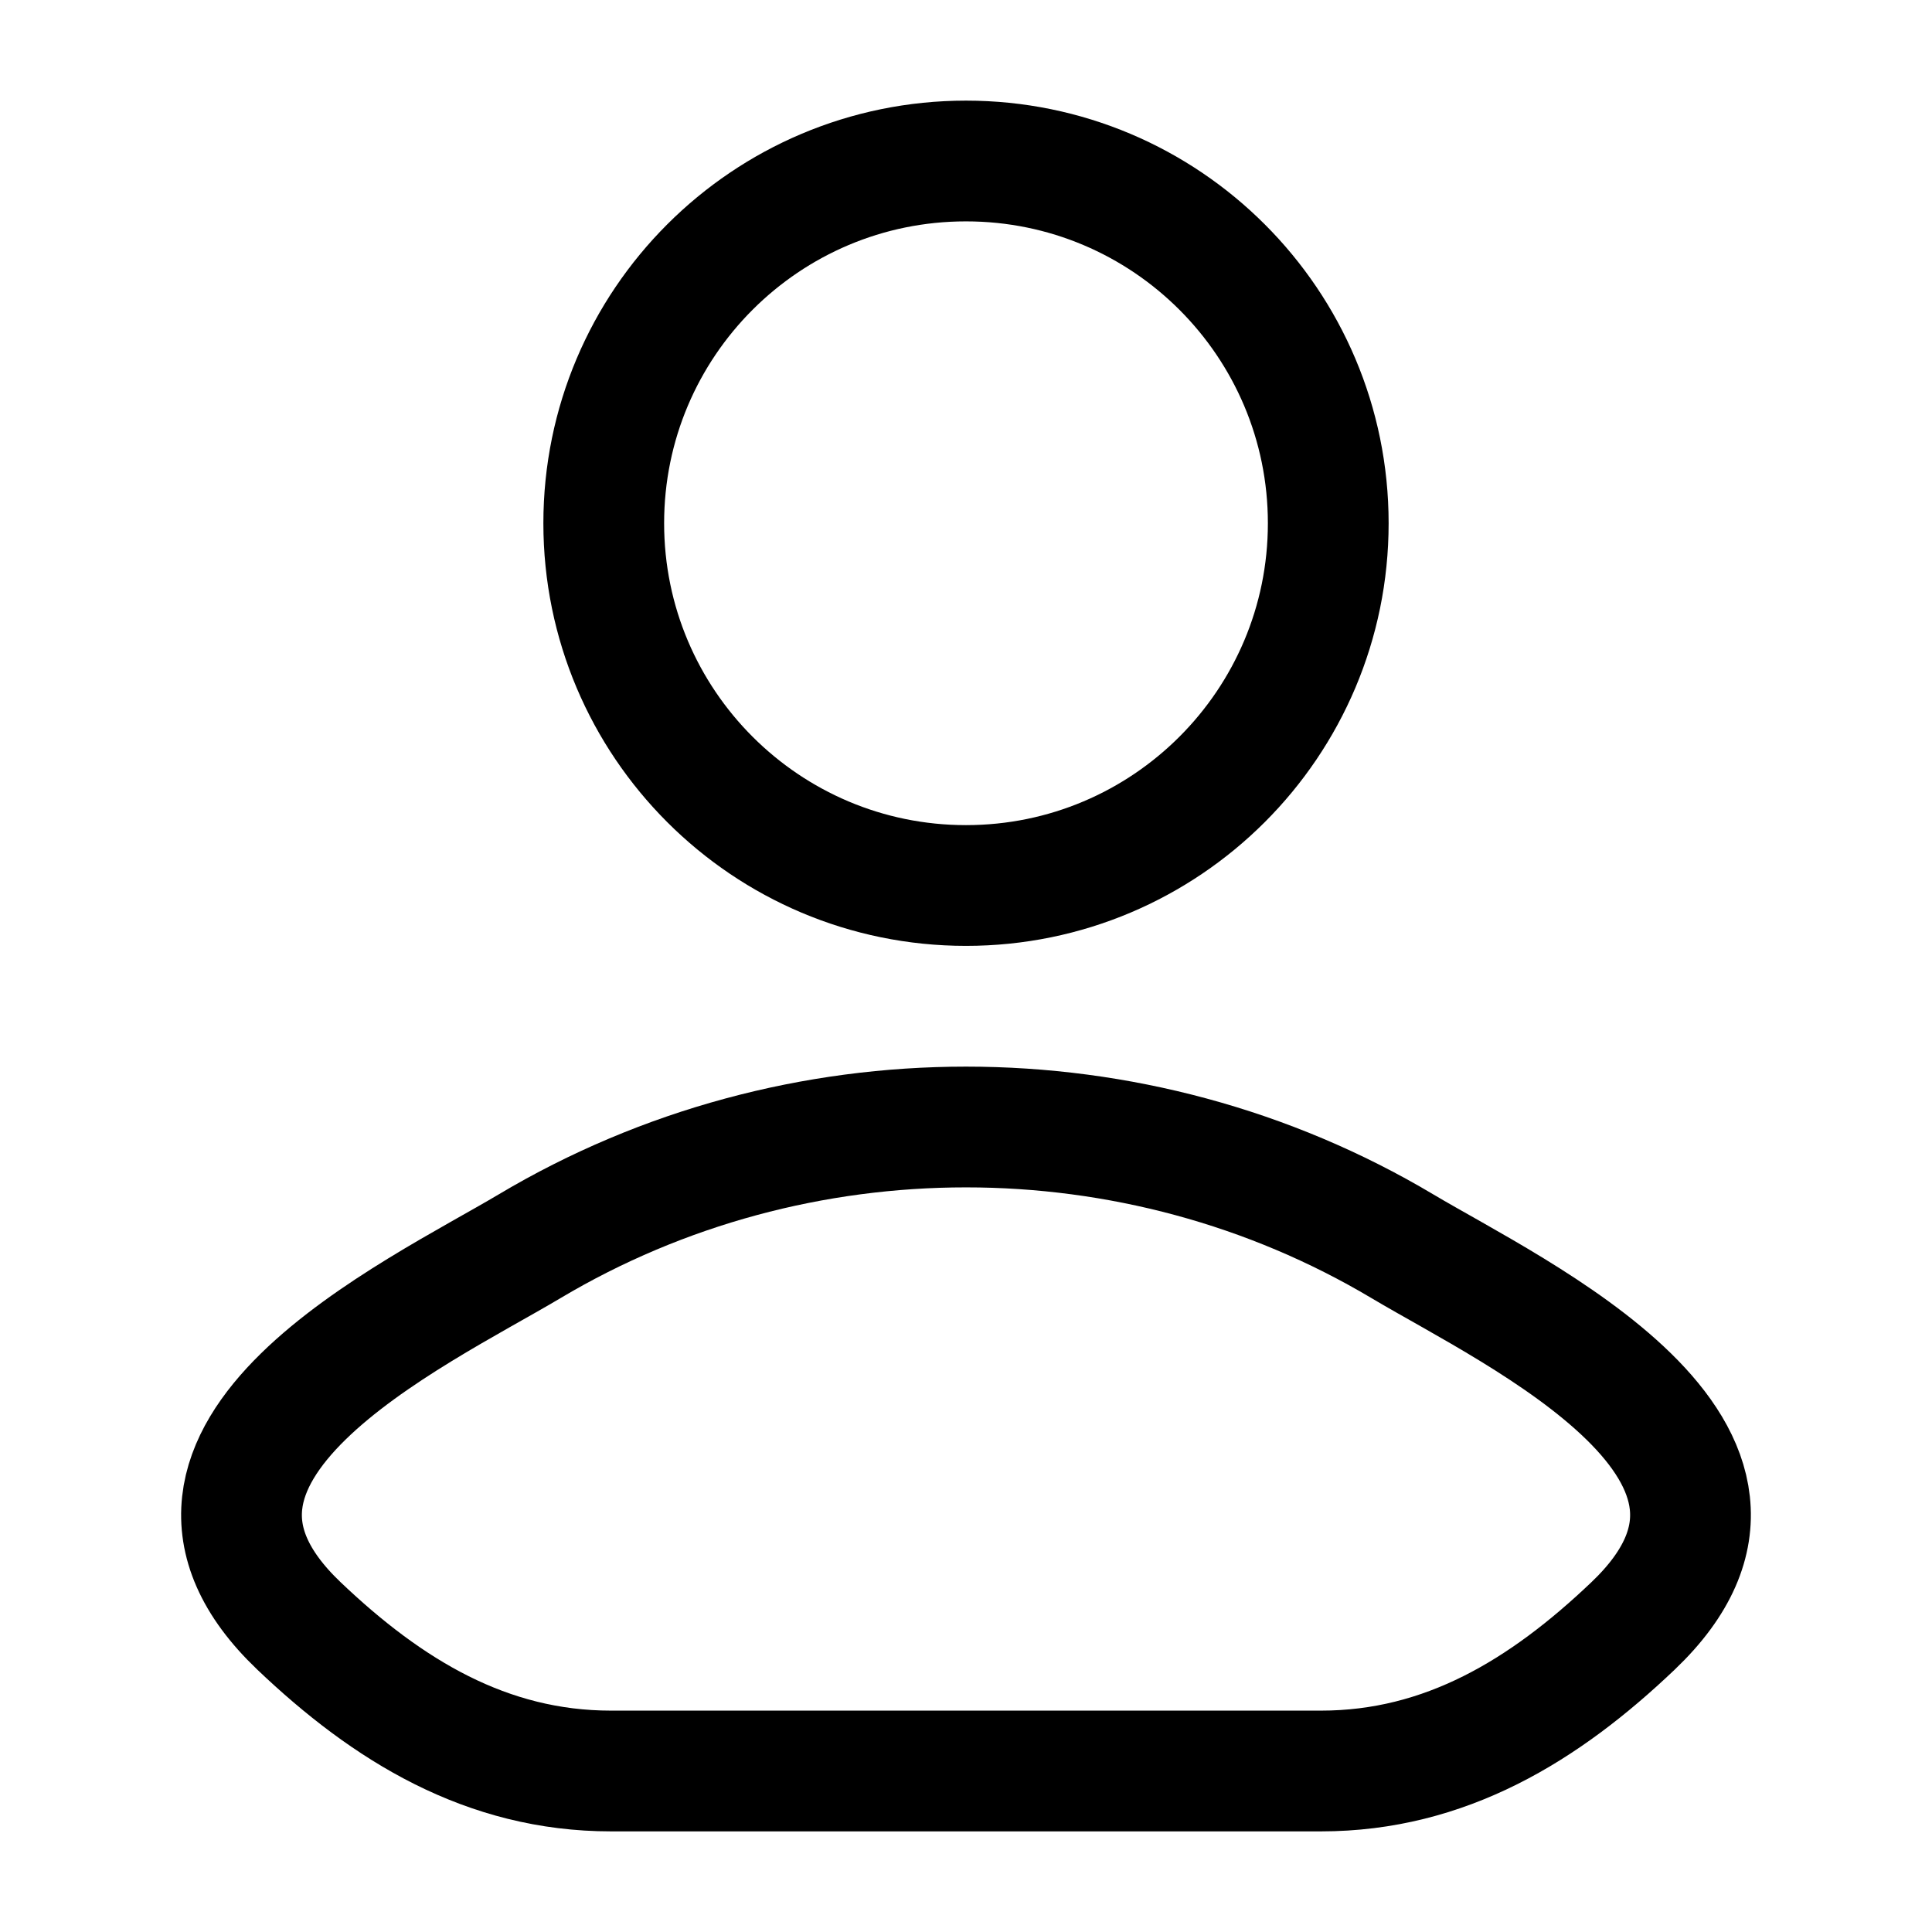
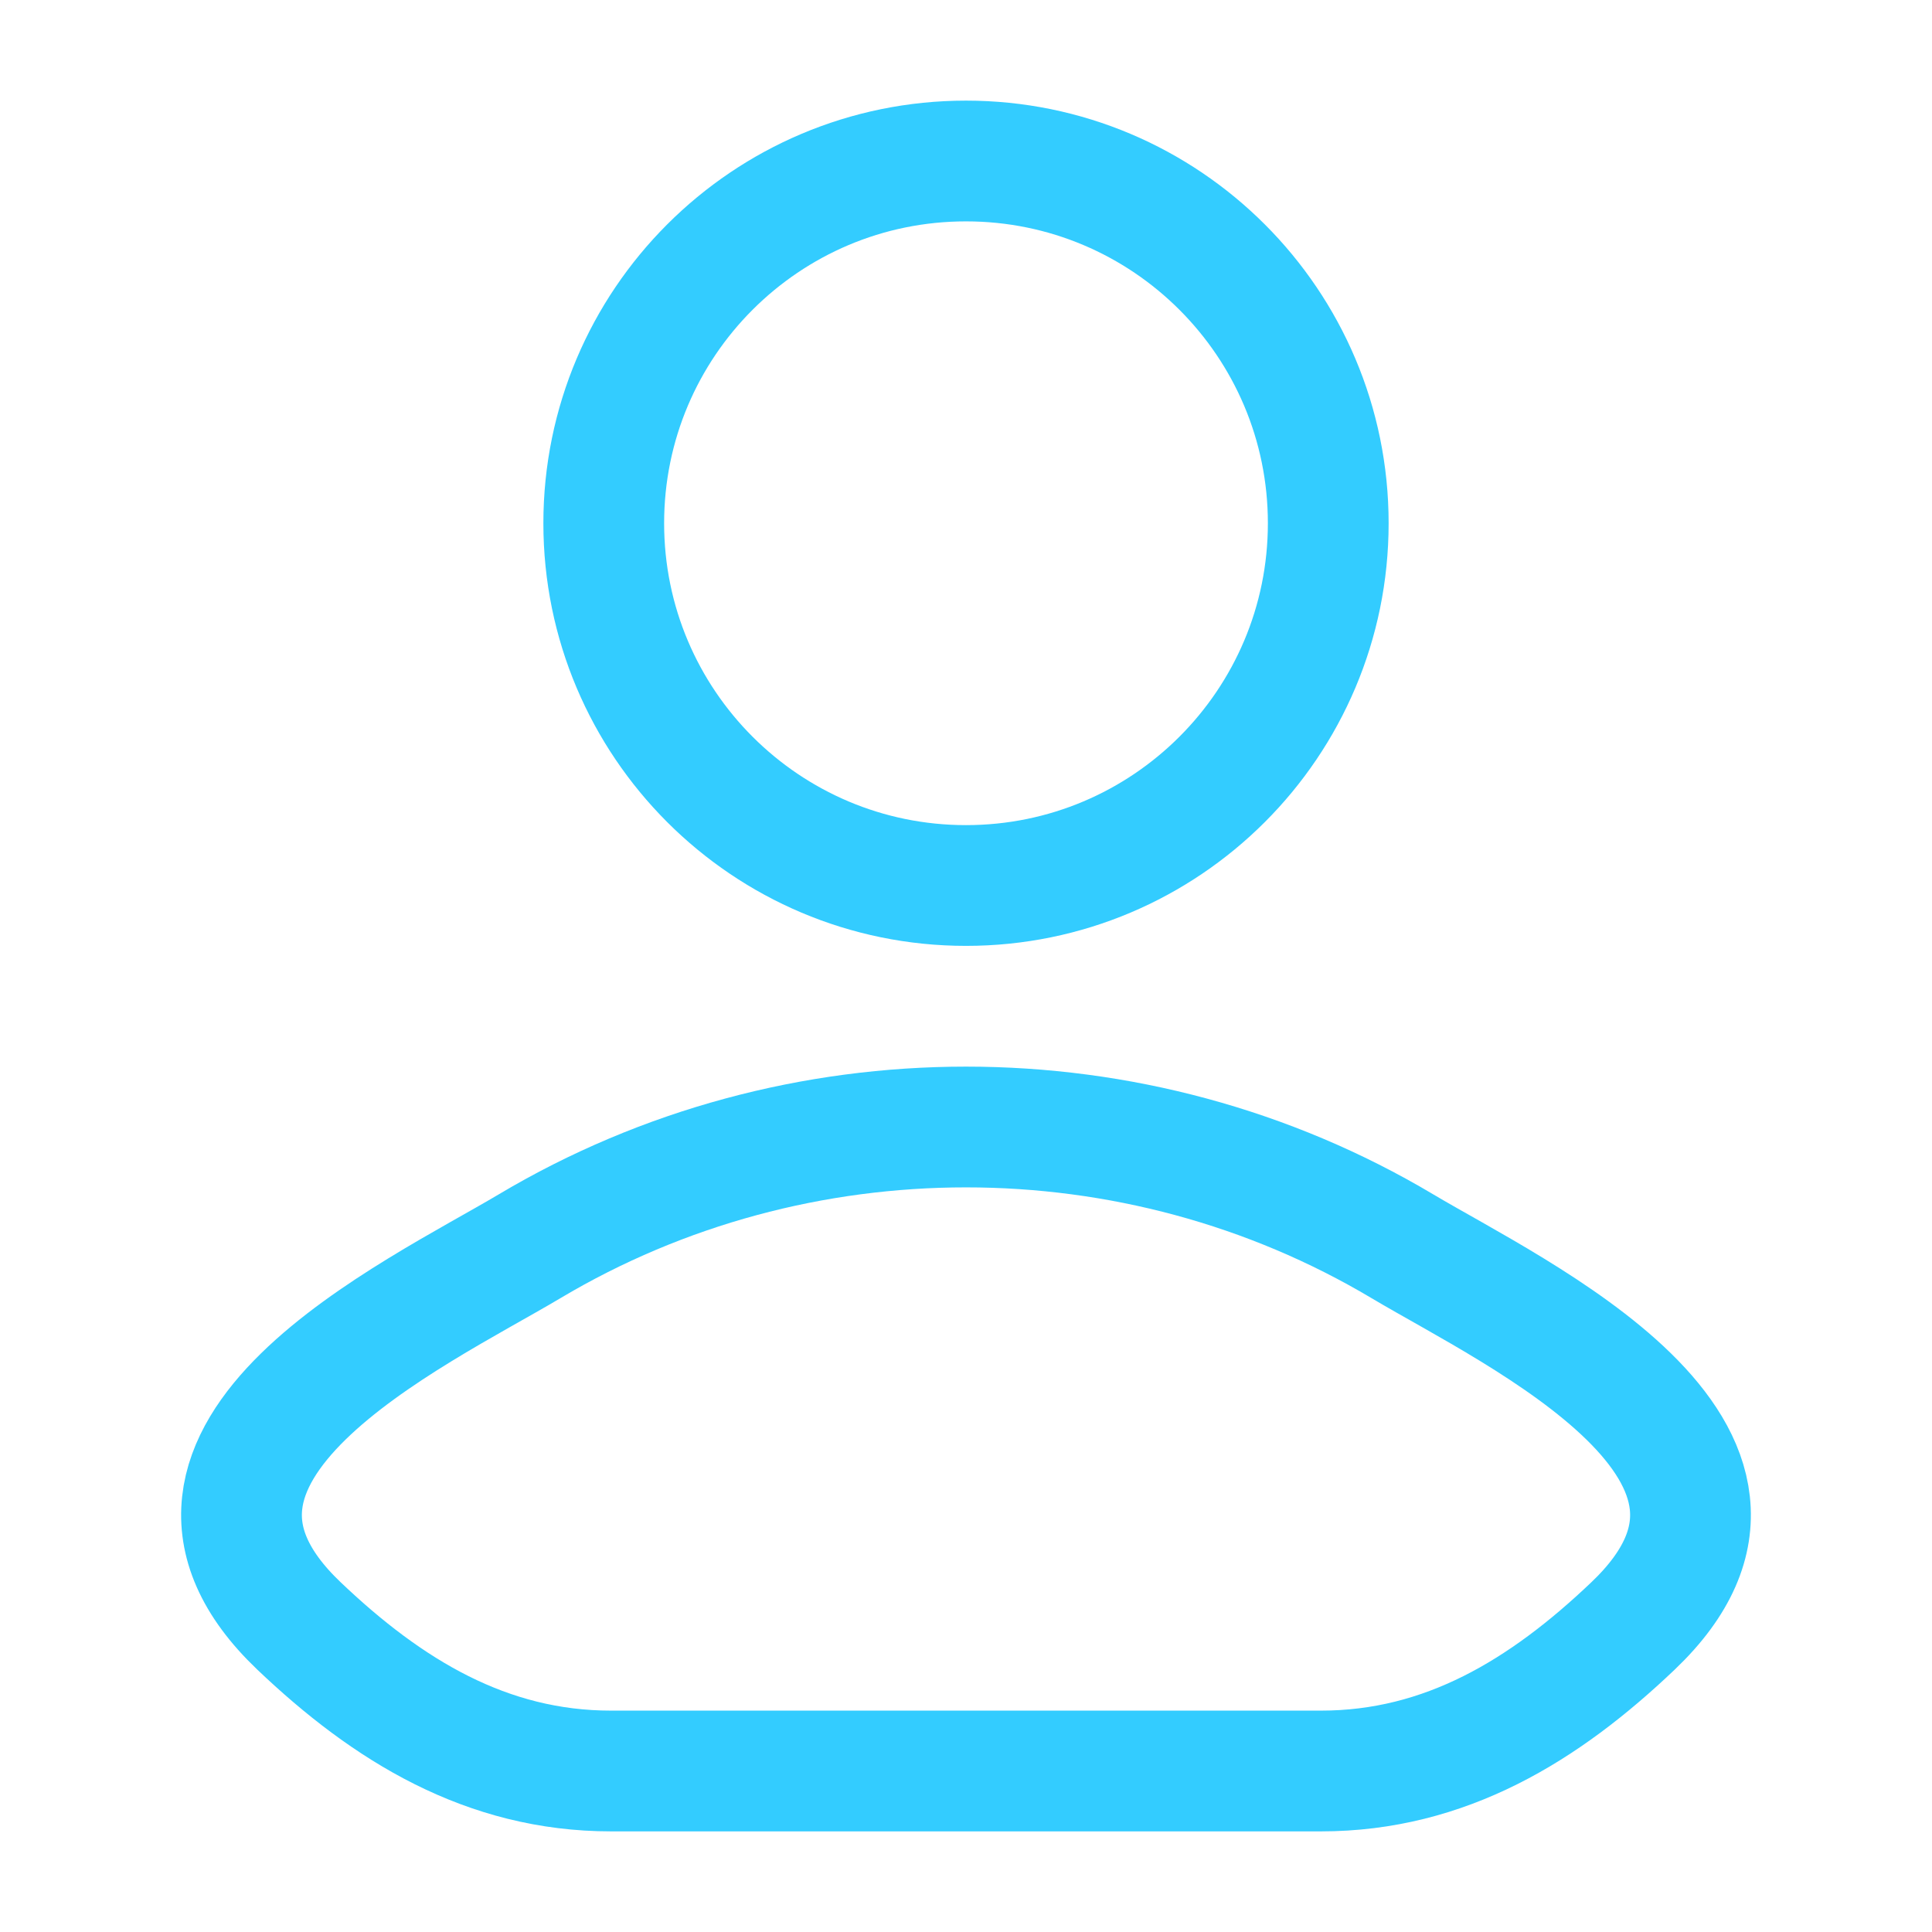
- <svg xmlns="http://www.w3.org/2000/svg" viewBox="0 0 24 24" width="24" height="24" color="#000000" fill="none">
-   <path d="M6.578 15.482C5.163 16.324 1.453 18.044 3.713 20.197C4.816 21.248 6.045 22 7.591 22H16.409C17.954 22 19.184 21.248 20.287 20.197C22.547 18.044 18.837 16.324 17.422 15.482C14.105 13.506 9.895 13.506 6.578 15.482Z" stroke="currentColor" stroke-width="1.5" stroke-linecap="round" stroke-linejoin="round" />
-   <path d="M16.5 6.5C16.5 8.985 14.485 11 12 11C9.515 11 7.5 8.985 7.5 6.5C7.5 4.015 9.515 2 12 2C14.485 2 16.5 4.015 16.5 6.5Z" stroke="currentColor" stroke-width="1.5" />
+ <svg xmlns="http://www.w3.org/2000/svg" viewBox="0 0 24 24" width="24" height="24" fill="none">
+   <path d="M6.578 15.482C5.163 16.324 1.453 18.044 3.713 20.197C4.816 21.248 6.045 22 7.591 22H16.409C17.954 22 19.184 21.248 20.287 20.197C22.547 18.044 18.837 16.324 17.422 15.482C14.105 13.506 9.895 13.506 6.578 15.482Z" stroke="#33ccff" stroke-width="1.5" stroke-linecap="round" stroke-linejoin="round" />
+   <path d="M16.5 6.5C16.5 8.985 14.485 11 12 11C9.515 11 7.5 8.985 7.5 6.5C7.5 4.015 9.515 2 12 2C14.485 2 16.5 4.015 16.5 6.5Z" stroke="#33ccff" stroke-width="1.5" />
</svg>
